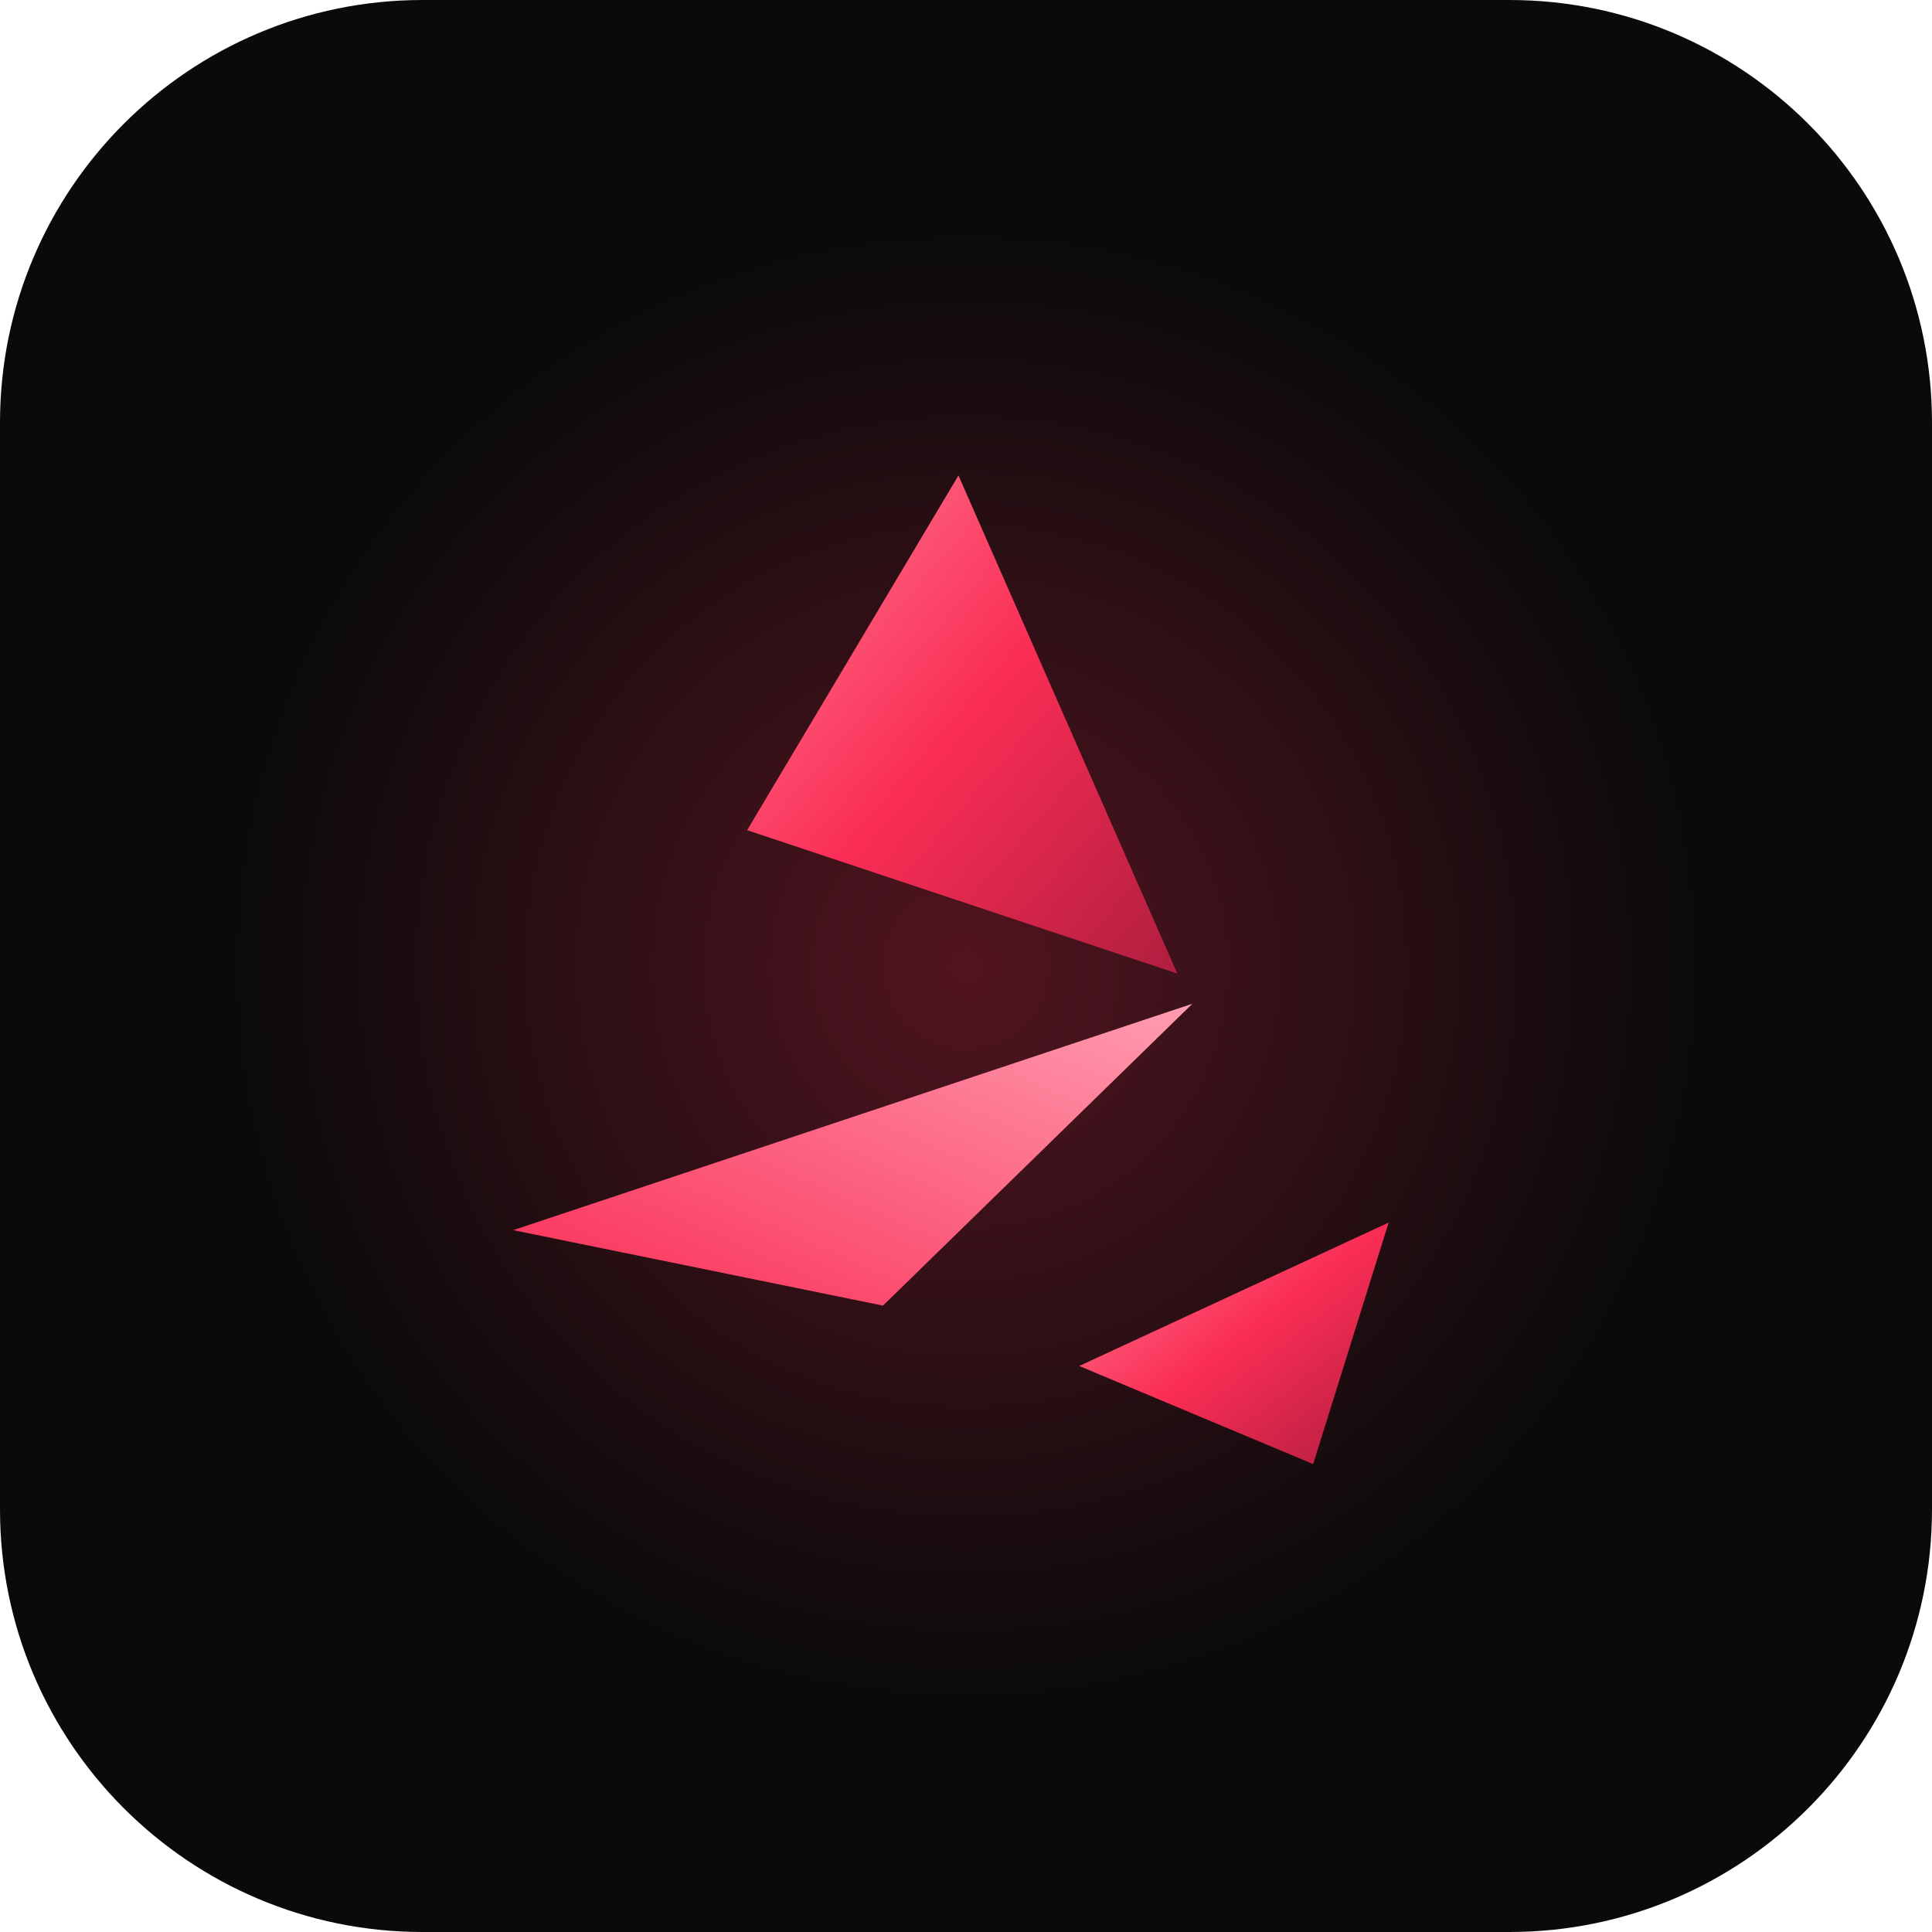
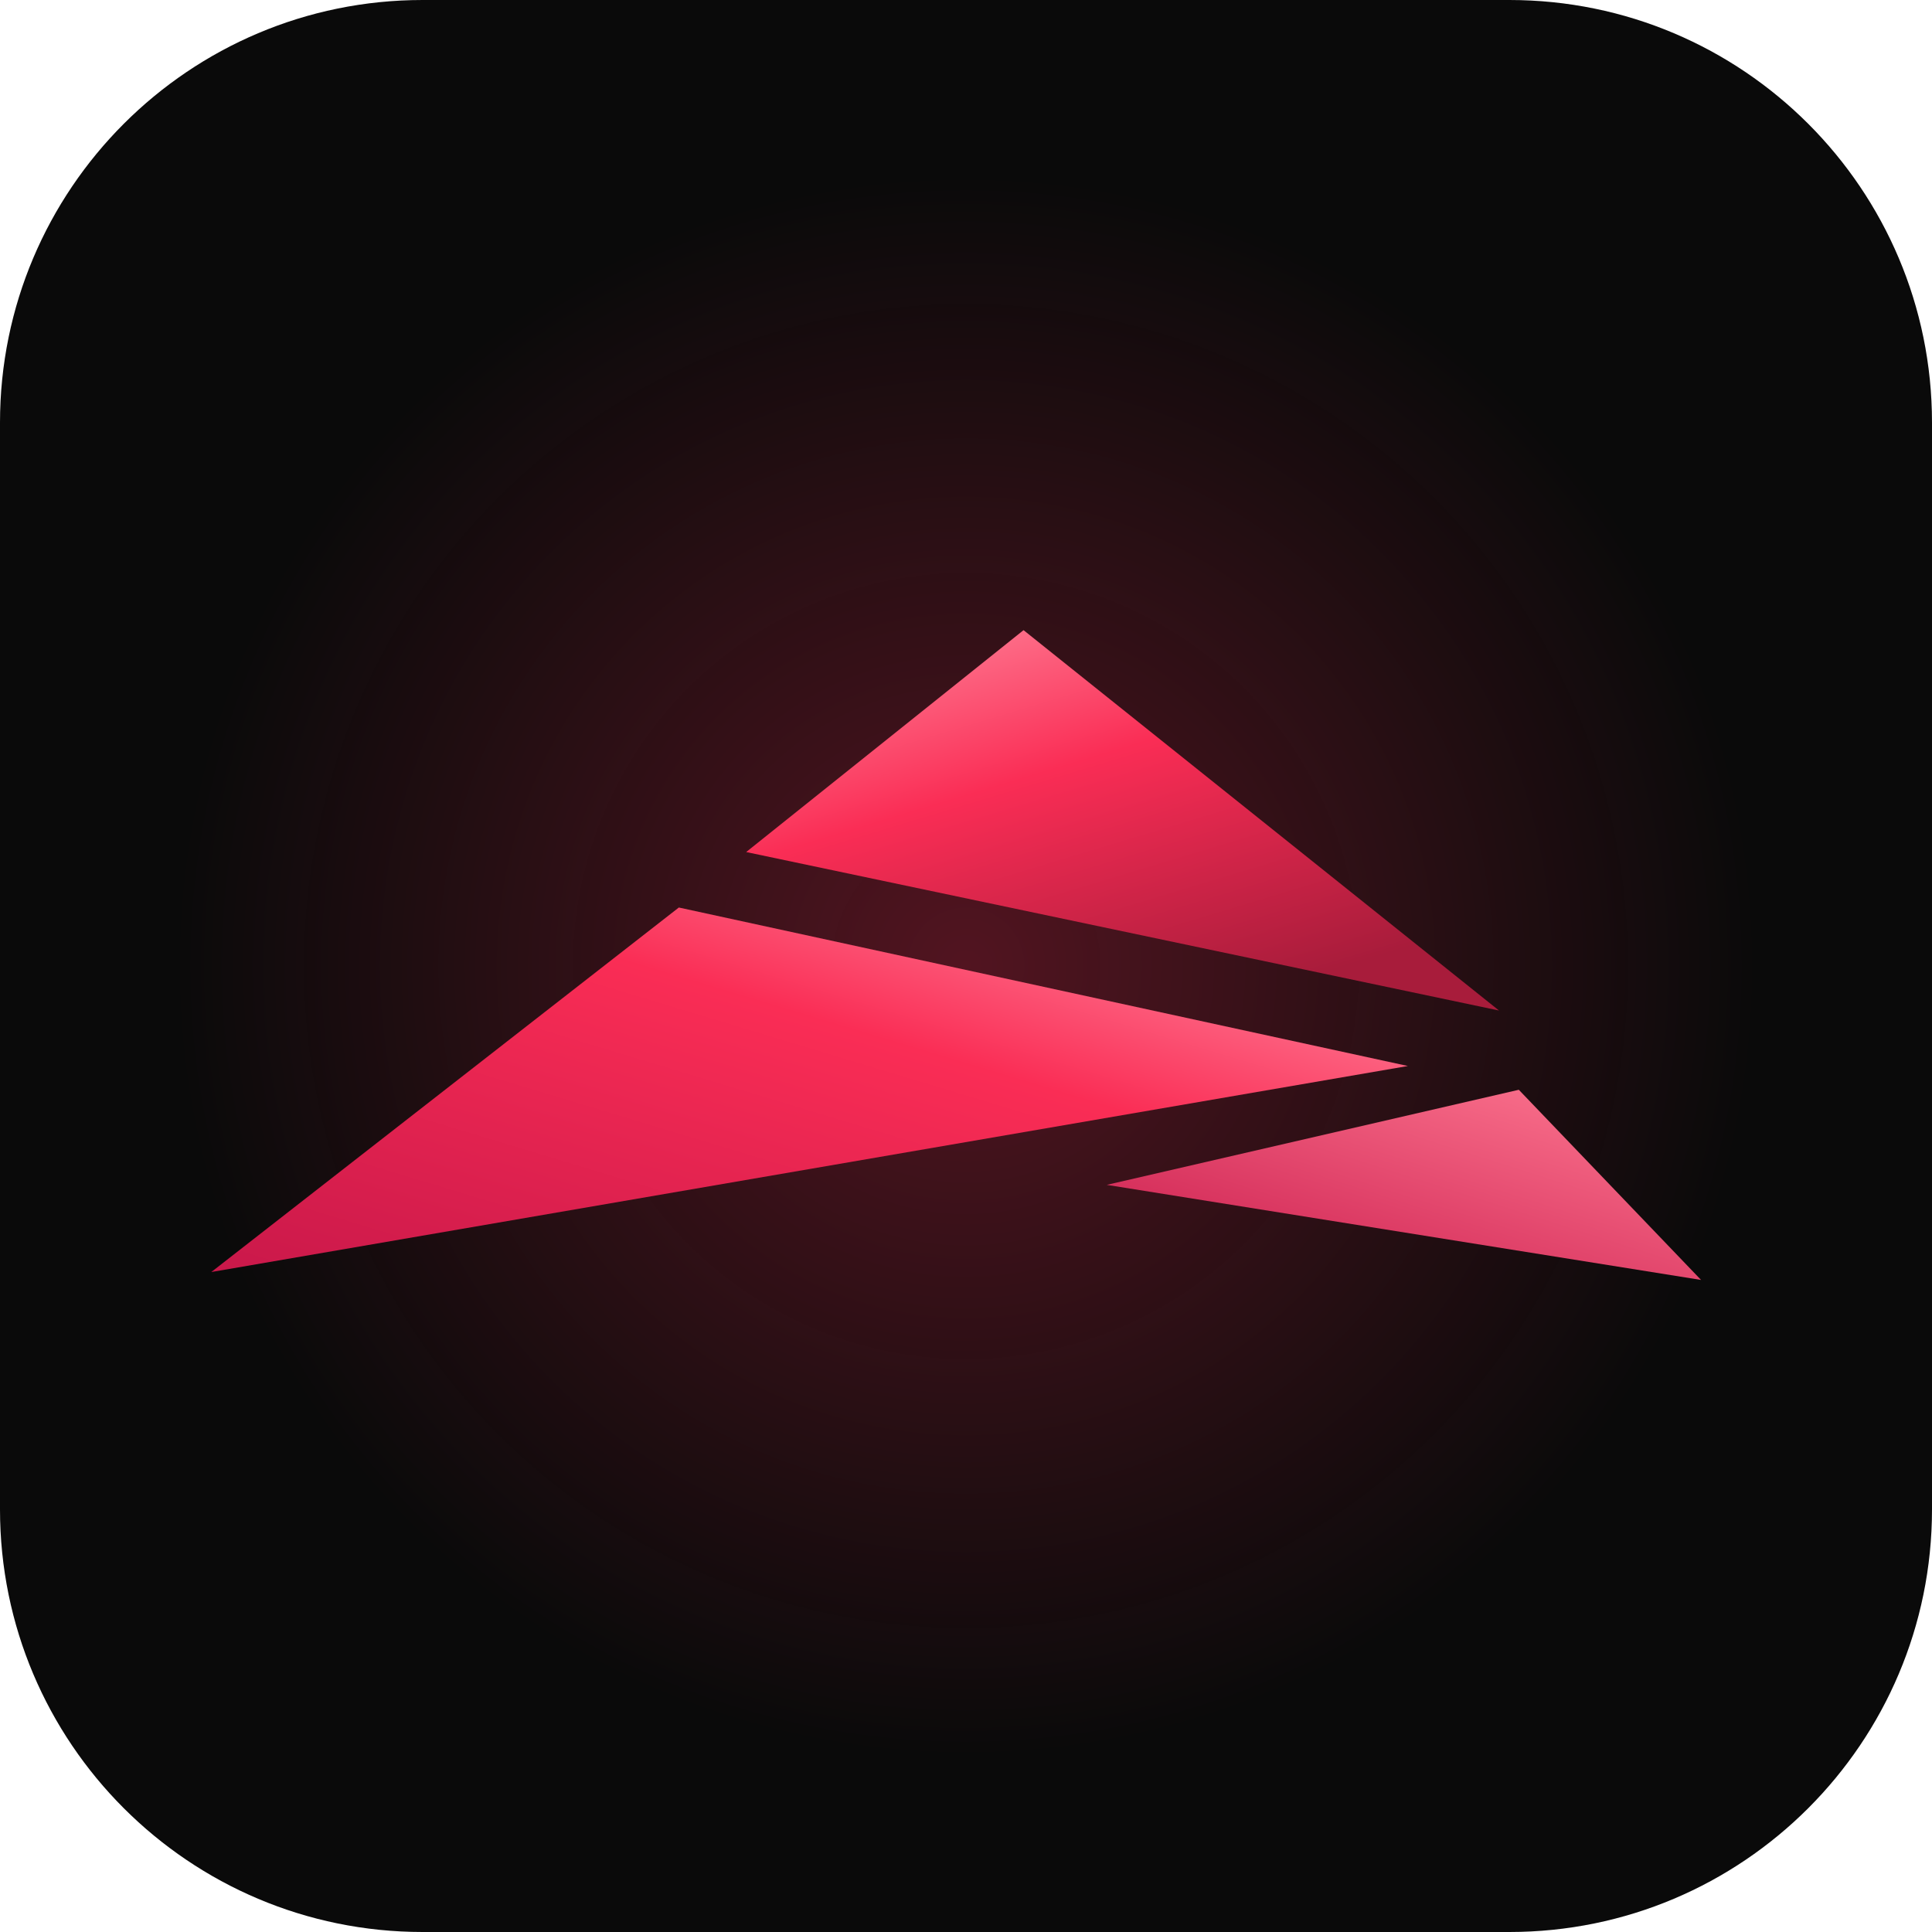
<svg xmlns="http://www.w3.org/2000/svg" width="512" height="512" viewBox="0 0 512 512">
  <defs>
-     <linearGradient id="p1" x1="0" y1="0" x2="1" y2="1">
-       <stop offset="0" stop-color="#FF7A93" />
-       <stop offset="0.5" stop-color="#FA2D55" />
-       <stop offset="1" stop-color="#B01E3F" />
+     <linearGradient id="p1" x1="0" y1="0" x2="0.6" y2="1">
+       <stop offset="0" stop-color="#FF8FA3" />
+       <stop offset="0.45" stop-color="#FA2D55" />
+       <stop offset="1" stop-color="#A81C3B" />
    </linearGradient>
    <linearGradient id="p2" x1="0" y1="1" x2="1" y2="0">
-       <stop offset="0" stop-color="#FA2D55" />
+       <stop offset="0" stop-color="#C9184A" />
+       <stop offset="0.6" stop-color="#FA2D55" />
      <stop offset="1" stop-color="#FF9DB1" />
+     </linearGradient>
+     <linearGradient id="p3" x1="1" y1="0" x2="0" y2="1">
+       <stop offset="0" stop-color="#FF7A93" />
+       <stop offset="1" stop-color="#C9184A" />
    </linearGradient>
    <radialGradient id="g" cx="0.5" cy="0.5" r="0.5">
      <stop offset="0" stop-color="#FA2D55" stop-opacity="0.30" />
      <stop offset="1" stop-color="#FA2D55" stop-opacity="0" />
    </radialGradient>
  </defs>
  <rect width="512" height="512" rx="112" fill="#0A0A0A" />
-   <circle cx="256" cy="256" r="200" fill="url(#g)" />
-   <g transform="translate(136,126)">
-     <path d="M118 0 L176 132 L62 94 Z" fill="url(#p1)" />
-     <path d="M0 200 L180 140 L98 220 Z" fill="url(#p2)" />
-     <path d="M150 236 L232 198 L212 262 Z" fill="url(#p1)" />
+   <circle cx="256" cy="256" r="210" fill="url(#g)" />
+   <g transform="translate(56,167) scale(1.05)">
+     <path d="M205 0 L325 96 L135 56 Z" fill="url(#p1)" />
+     <path d="M0 162 L118 70 L302 110 Z" fill="url(#p2)" />
+     <path d="M226 140 L330 116 L376 164 Z" fill="url(#p3)" />
  </g>
</svg>
